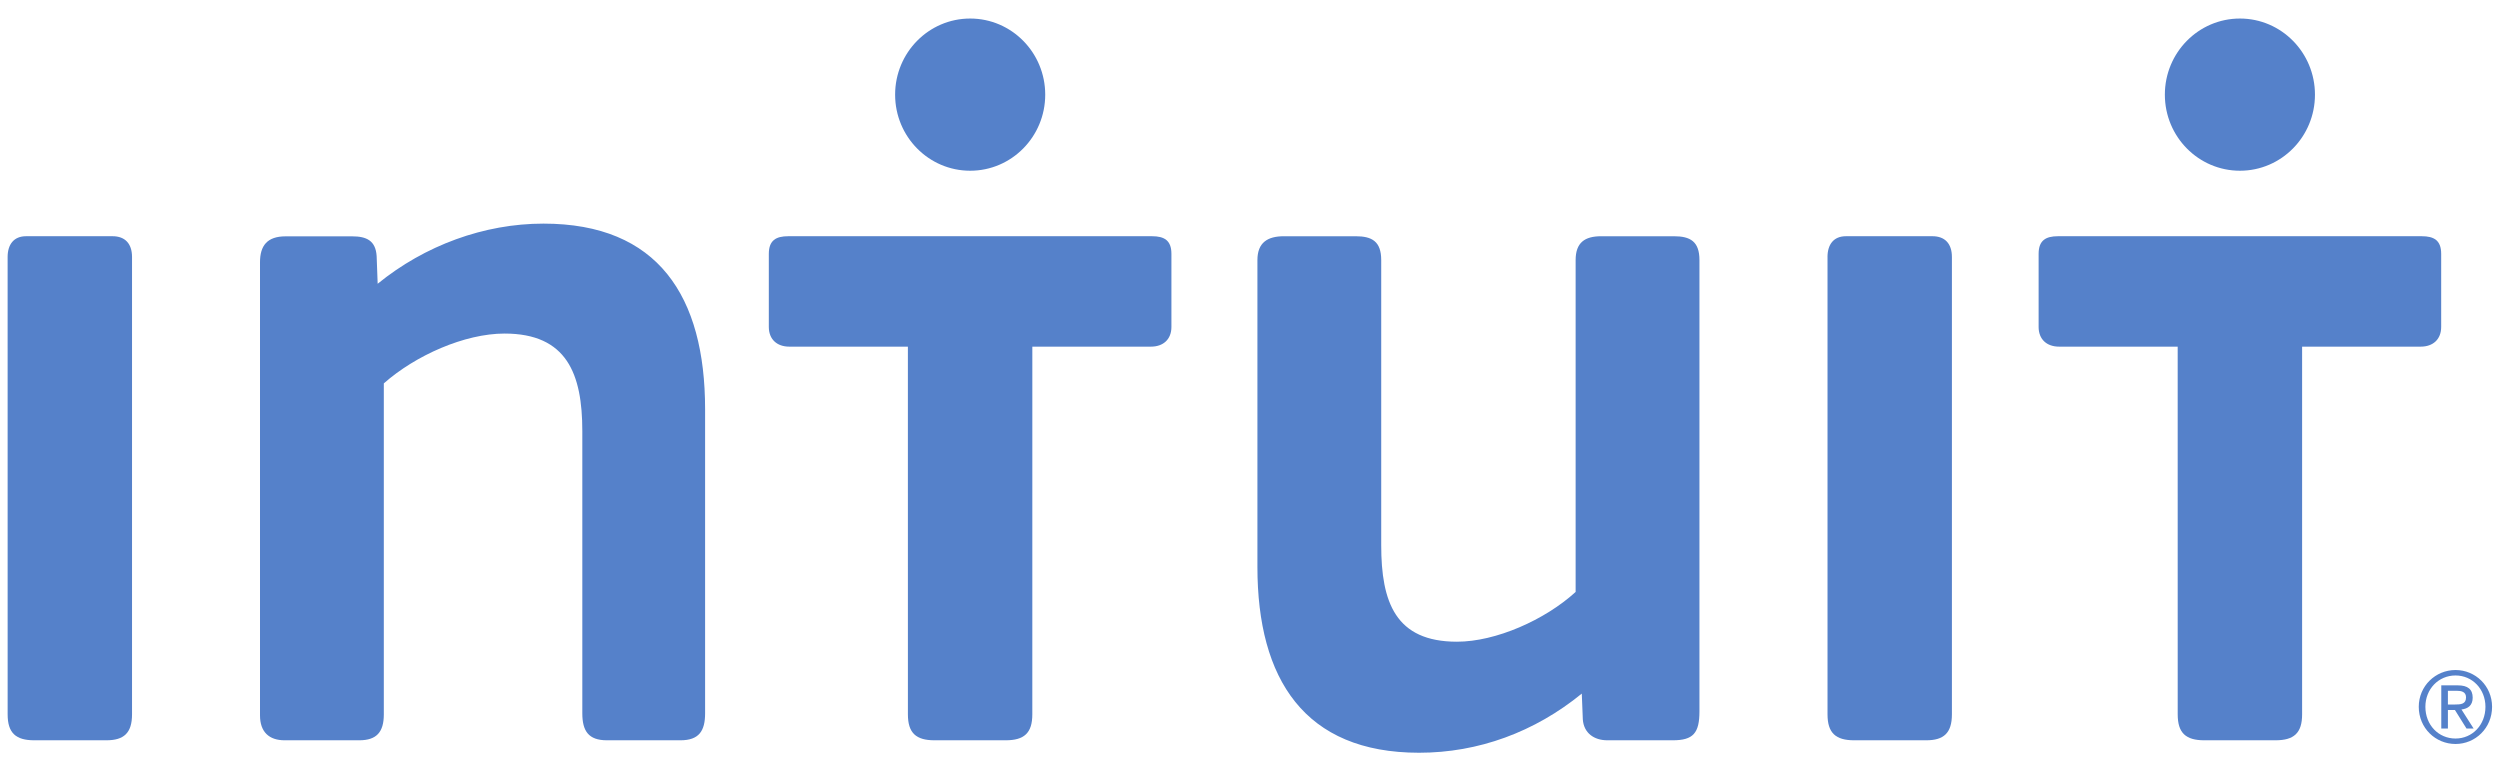
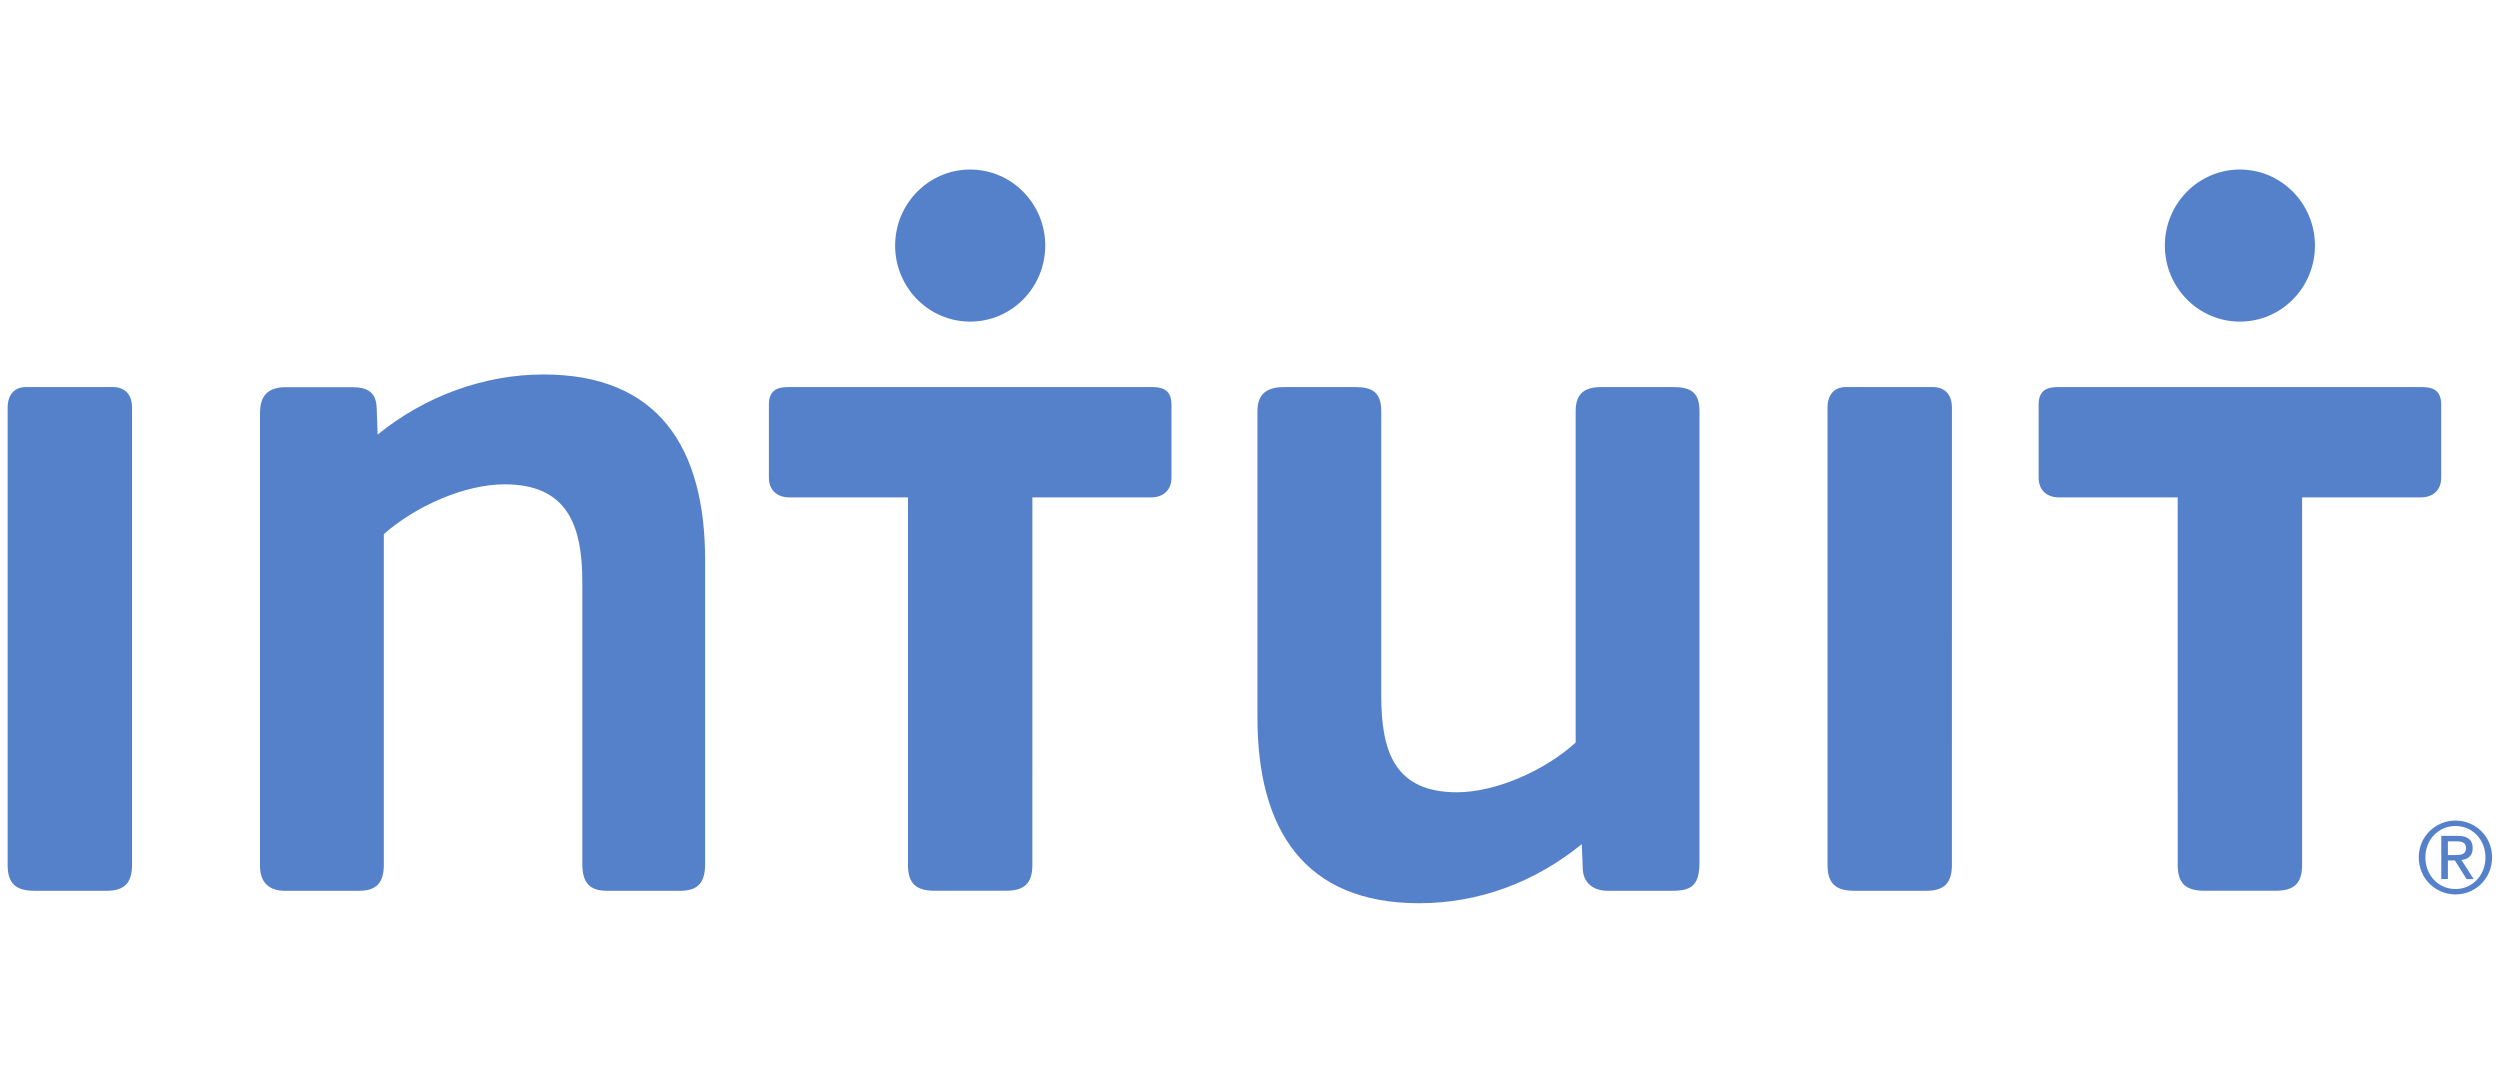
- <svg xmlns="http://www.w3.org/2000/svg" fill="none" height="38" viewBox="0 0 123 38" width="123">
-   <g fill="#5581ca">
-     <path d="m82.304 36.422h-3.223c-.654 0-1.156-.356-1.206-1.02l-.051-1.277c-2.317 1.891-5.085 2.91-8.006 2.91-5.638 0-7.953-3.623-7.953-9.137v-15.1c0-.868.503-1.175 1.307-1.175h3.525c.805 0 1.259.254 1.259 1.175v14.027c0 2.809.705 4.747 3.726 4.747 1.912 0 4.329-1.071 5.839-2.448v-16.326c0-.868.454-1.175 1.259-1.175h3.574c.806 0 1.259.254 1.259 1.175v22.196c-0 1.072-.303 1.428-1.309 1.428z" />
-     <path d="m.375 12.643c0-.612.303-1.021.906-1.021h4.258c.605 0 .957.358.957 1.021l-0 22.503c0 .92-.404 1.276-1.259 1.276h-3.552c-.904 0-1.309-.356-1.309-1.276z" />
-     <path d="m89.913 12.643c0-.612.302-1.021.906-1.021h4.258c.605 0 .957.358.957 1.021l-0 22.503c0 .92-.404 1.276-1.259 1.276h-3.552c-.903 0-1.309-.356-1.309-1.276v-22.503" />
-     <path d="m33.482 36.422h-3.624c-.906 0-1.208-.459-1.208-1.327v-13.885c0-2.807-.753-4.799-3.826-4.799-1.964 0-4.379 1.073-5.94 2.451v16.284c0 .87-.353 1.276-1.208 1.276h-3.676c-.756 0-1.208-.406-1.208-1.224v-22.293c0-.818.353-1.277 1.259-1.277h3.272c.704 0 1.159.204 1.208.97l.05 1.363c2.317-1.888 5.237-2.959 8.157-2.959 5.638 0 7.953 3.573 7.953 9.137v14.956c0.0.868-.301 1.327-1.209 1.327z" />
-     <path d="m51.425 4.657c0-2.068-1.653-3.745-3.692-3.745-2.04 0-3.693 1.677-3.693 3.745 0 2.068 1.654 3.743 3.693 3.743 2.039 0 3.692-1.675 3.692-3.743z" />
-     <path d="m56.678 11.622c.604 0 .956.204.956.868v3.595c0 .613-.403.97-1.008.97h-5.835l-.001 18.091c0 .92-.402 1.276-1.309 1.276h-3.504c-.906 0-1.308-.356-1.308-1.276l-.001-18.091h-5.835c-.604 0-1.007-.358-1.007-.97v-3.595c0-.664.353-.868.956-.868z" />
-     <path d="m113.896 4.657c0-2.068-1.653-3.745-3.691-3.745-2.04 0-3.694 1.677-3.694 3.745 0 2.068 1.654 3.743 3.694 3.743 2.038 0 3.691-1.675 3.691-3.743z" />
-     <path d="m119.15 11.622c.604 0 .956.204.956.868v3.595c0 .613-.403.97-1.007.97h-5.835v18.091c0 .92-.402 1.276-1.309 1.276h-3.504c-.907 0-1.308-.356-1.308-1.276l-.001-18.091h-5.834c-.605 0-1.008-.358-1.008-.97v-3.595c0-.664.353-.868.956-.868z" />
-     <path d="m120.811 32.965c.979 0 1.799.783 1.799 1.81 0 1.045-.82 1.829-1.799 1.829-.983 0-1.808-.783-1.808-1.829 0-1.026.825-1.81 1.808-1.81zm0 3.371c.83 0 1.473-.671 1.473-1.561 0-.871-.643-1.542-1.473-1.542-.839 0-1.482.671-1.482 1.542 0 .89.643 1.561 1.482 1.561zm-.7-2.617h.811c.499 0 .734.199.734.608 0 .384-.24.545-.552.579l.599.939h-.35l-.571-.914h-.345v.914h-.326zm.326.943h.34c.288 0 .552-.015.552-.35 0-.282-.24-.326-.46-.326h-.432z" />
-   </g>
+ <svg xmlns="http://www.w3.org/2000/svg" width="149" height="64" viewBox="0 0 149 64" fill="none">
+   <path d="M99.703 53.09H95.798C95.005 53.09 94.398 52.659 94.336 51.854L94.275 50.309C91.469 52.598 88.115 53.832 84.577 53.832C77.747 53.832 74.943 49.447 74.943 42.771V24.493C74.943 23.442 75.553 23.071 76.527 23.071H80.797C81.772 23.071 82.322 23.378 82.322 24.493V41.472C82.322 44.873 83.176 47.219 86.836 47.219C89.152 47.219 92.079 45.923 93.909 44.256V24.493C93.909 23.442 94.458 23.07 95.433 23.07H99.763C100.74 23.07 101.289 23.378 101.289 24.493V51.361C101.288 52.659 100.921 53.09 99.703 53.09Z" fill="#5581CA" />
+   <path d="M0.455 24.304C0.455 23.564 0.822 23.068 1.552 23.068H6.71C7.443 23.068 7.87 23.502 7.87 24.304L7.87 51.545C7.87 52.659 7.38 53.09 6.344 53.09H2.041C0.946 53.09 0.455 52.659 0.455 51.545V24.304Z" fill="#5581CA" />
+   <path d="M108.92 24.304C108.92 23.564 109.286 23.068 110.017 23.068H115.175C115.908 23.068 116.335 23.502 116.335 24.304L116.334 51.545C116.334 52.659 115.845 53.09 114.809 53.09H110.506C109.412 53.09 108.92 52.659 108.92 51.545L108.92 24.304Z" fill="#5581CA" />
+   <path d="M40.56 53.09H36.17C35.072 53.09 34.706 52.535 34.706 51.484V34.675C34.706 31.278 33.794 28.866 30.072 28.866C27.693 28.866 24.767 30.165 22.876 31.833V51.545C22.876 52.598 22.448 53.09 21.413 53.09H16.96C16.044 53.09 15.496 52.599 15.496 51.608V24.622C15.496 23.632 15.924 23.077 17.021 23.077H20.985C21.838 23.077 22.389 23.324 22.448 24.25L22.509 25.9C25.316 23.615 28.853 22.318 32.39 22.318C39.221 22.318 42.025 26.643 42.025 33.379V51.484C42.025 52.534 41.66 53.09 40.56 53.09Z" fill="#5581CA" />
+   <path d="M62.296 14.637C62.296 12.133 60.294 10.104 57.824 10.104C55.353 10.104 53.35 12.133 53.35 14.637C53.35 17.14 55.353 19.168 57.824 19.168C60.294 19.168 62.296 17.14 62.296 14.637Z" fill="#5581CA" />
+   <path d="M68.661 23.068C69.392 23.068 69.819 23.316 69.819 24.119V28.471C69.819 29.213 69.331 29.645 68.599 29.645H61.531L61.53 51.544C61.53 52.659 61.043 53.089 59.945 53.089H55.7C54.602 53.089 54.115 52.659 54.115 51.544L54.115 29.645H47.046C46.315 29.645 45.826 29.212 45.826 28.471V24.119C45.826 23.315 46.254 23.068 46.984 23.068H68.661Z" fill="#5581CA" />
+   <path d="M137.971 14.637C137.971 12.133 135.969 10.104 133.5 10.104C131.029 10.104 129.025 12.133 129.025 14.637C129.025 17.14 131.029 19.168 133.5 19.168C135.969 19.168 137.971 17.14 137.971 14.637Z" fill="#5581CA" />
+   <path d="M144.337 23.068C145.068 23.068 145.495 23.316 145.495 24.119V28.471C145.495 29.213 145.006 29.645 144.275 29.645H137.206V51.544C137.206 52.659 136.719 53.089 135.621 53.089H131.376C130.277 53.089 129.791 52.659 129.791 51.544L129.79 29.645H122.723C121.99 29.645 121.502 29.212 121.502 28.471V24.119C121.502 23.315 121.93 23.068 122.66 23.068H144.337Z" fill="#5581CA" />
+   <path d="M146.348 48.905C147.534 48.905 148.528 49.853 148.528 51.096C148.528 52.361 147.534 53.309 146.348 53.309C145.158 53.309 144.158 52.361 144.158 51.096C144.158 49.853 145.158 48.905 146.348 48.905ZM146.348 52.986C147.354 52.986 148.133 52.173 148.133 51.096C148.133 50.042 147.354 49.229 146.348 49.229C145.332 49.229 144.553 50.042 144.553 51.096C144.553 52.173 145.332 52.986 146.348 52.986ZM145.5 49.818H146.483C147.087 49.818 147.372 50.059 147.372 50.554C147.372 51.019 147.081 51.213 146.703 51.255L147.429 52.391H147.005L146.313 51.284H145.895V52.391H145.5V49.818ZM145.895 50.96H146.307C146.656 50.96 146.976 50.942 146.976 50.536C146.976 50.195 146.685 50.142 146.419 50.142H145.895V50.96Z" fill="#5581CA" />
</svg>
